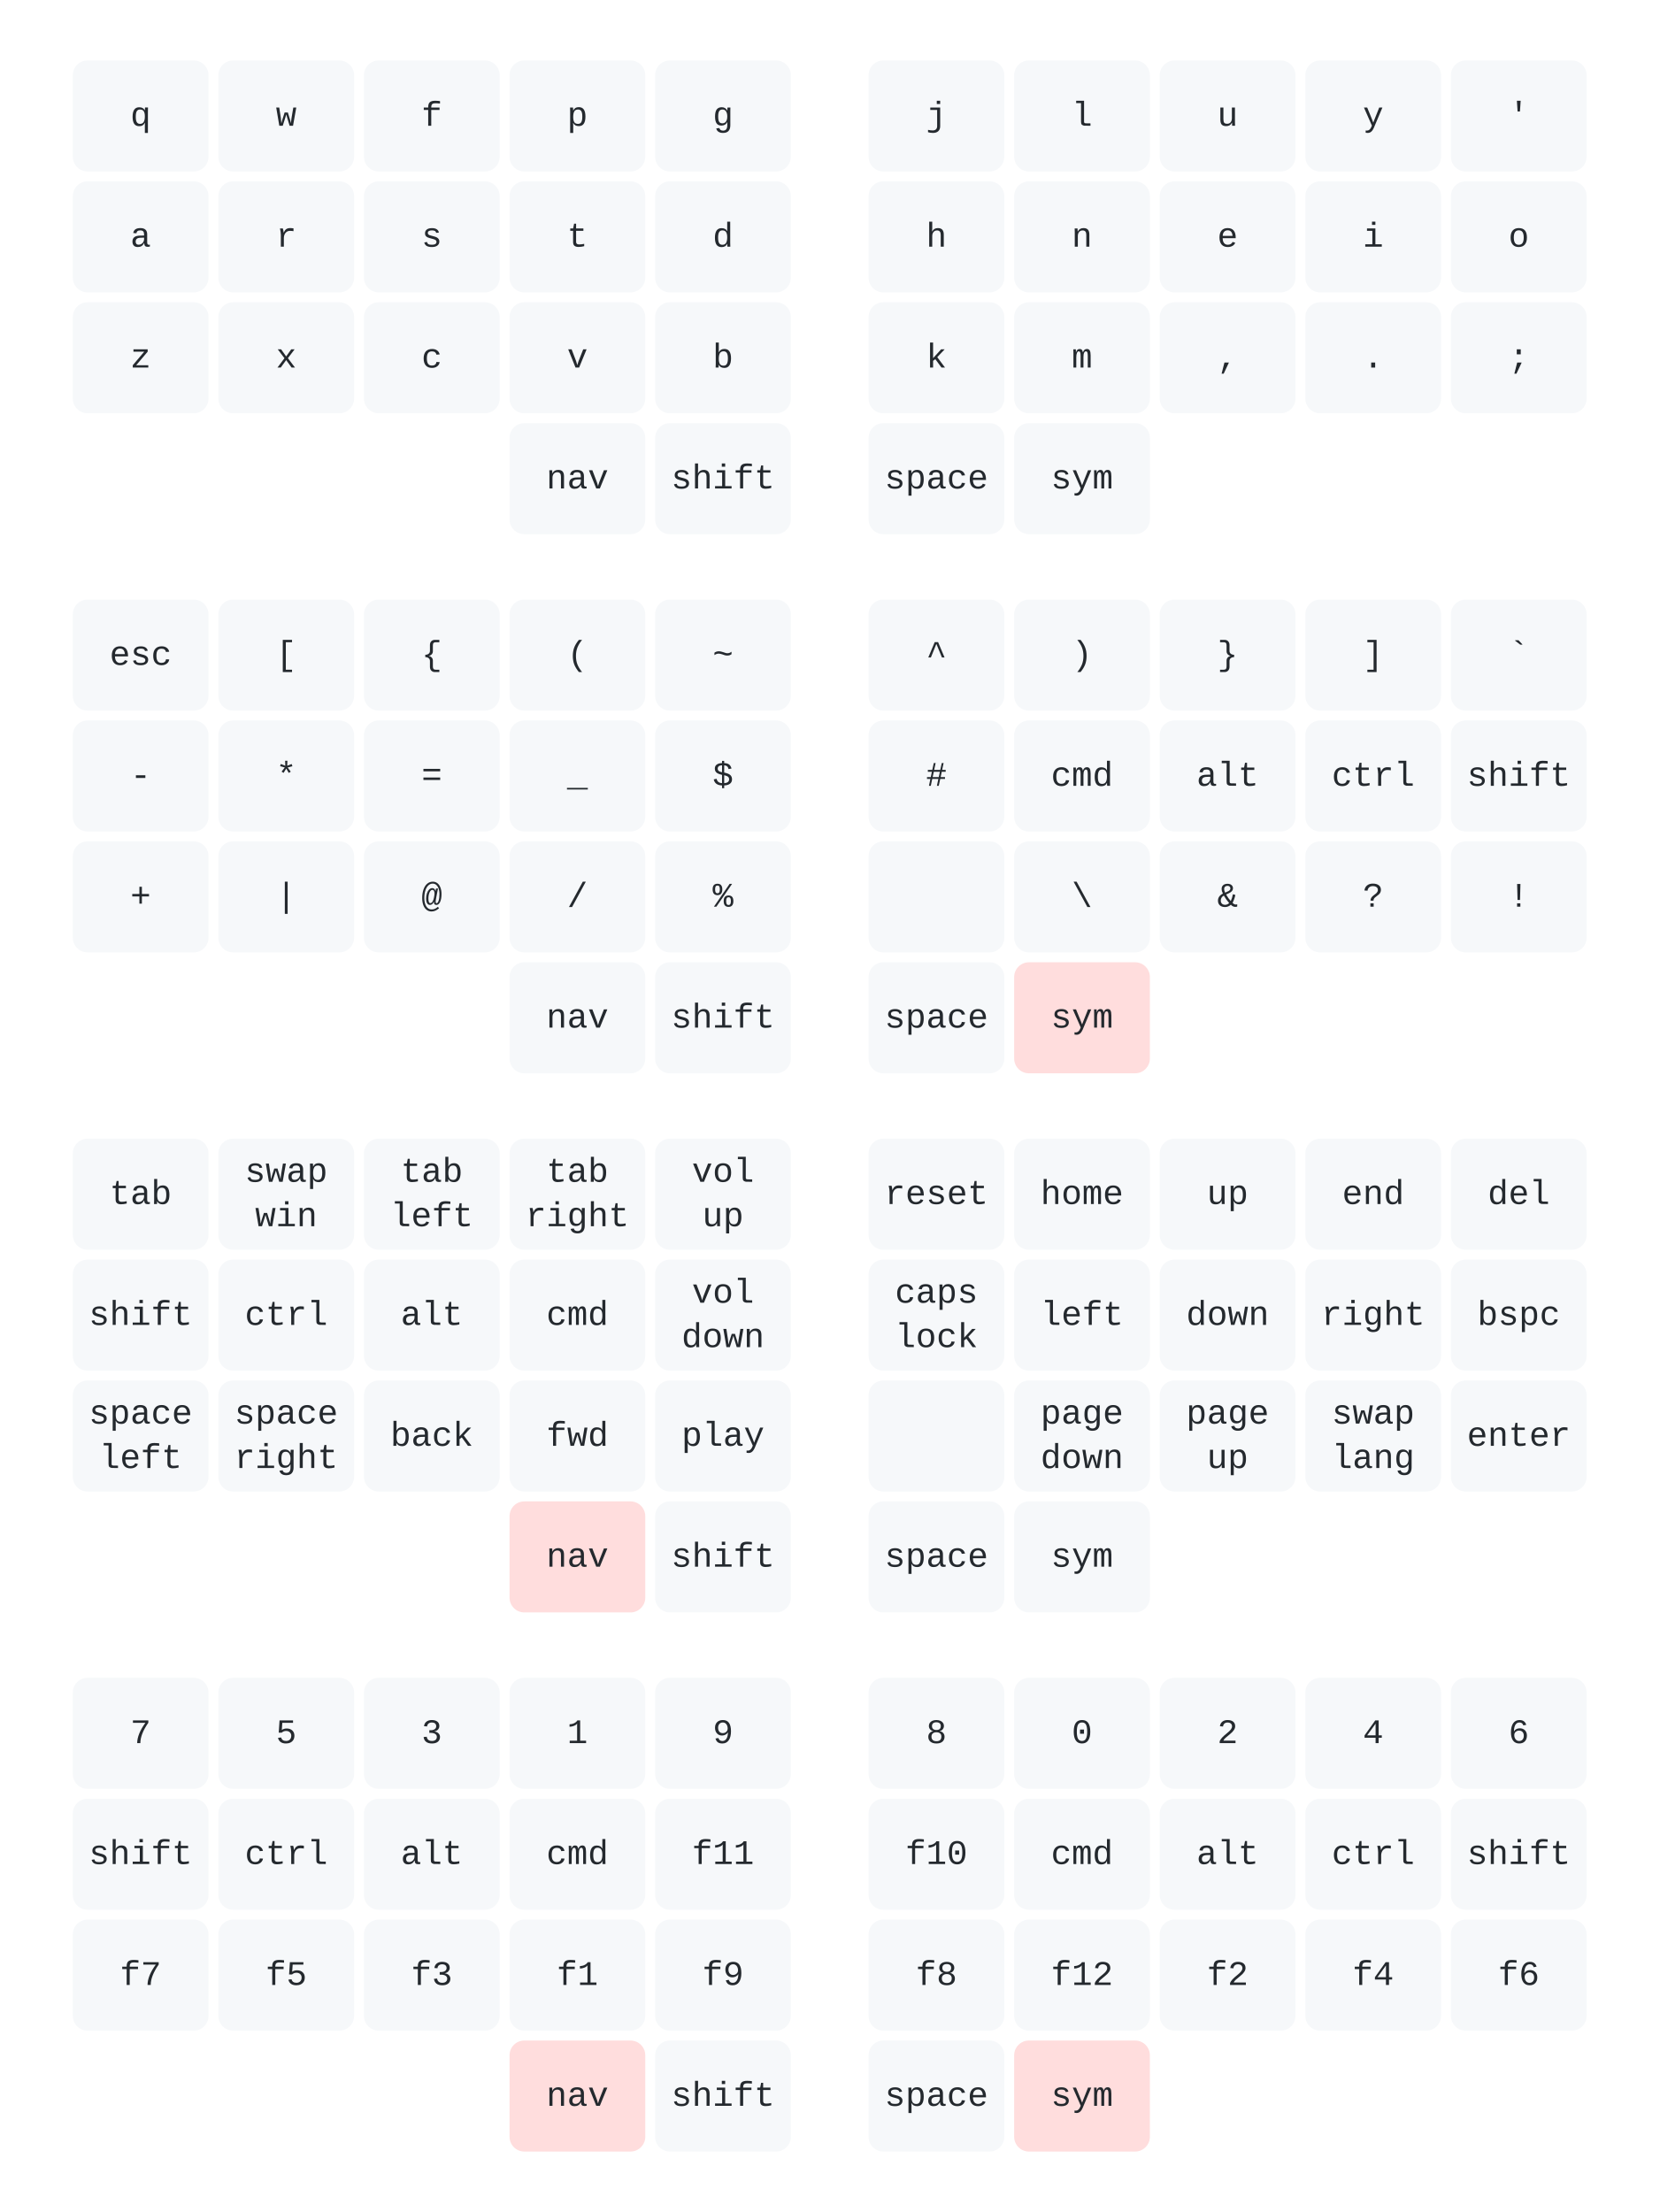
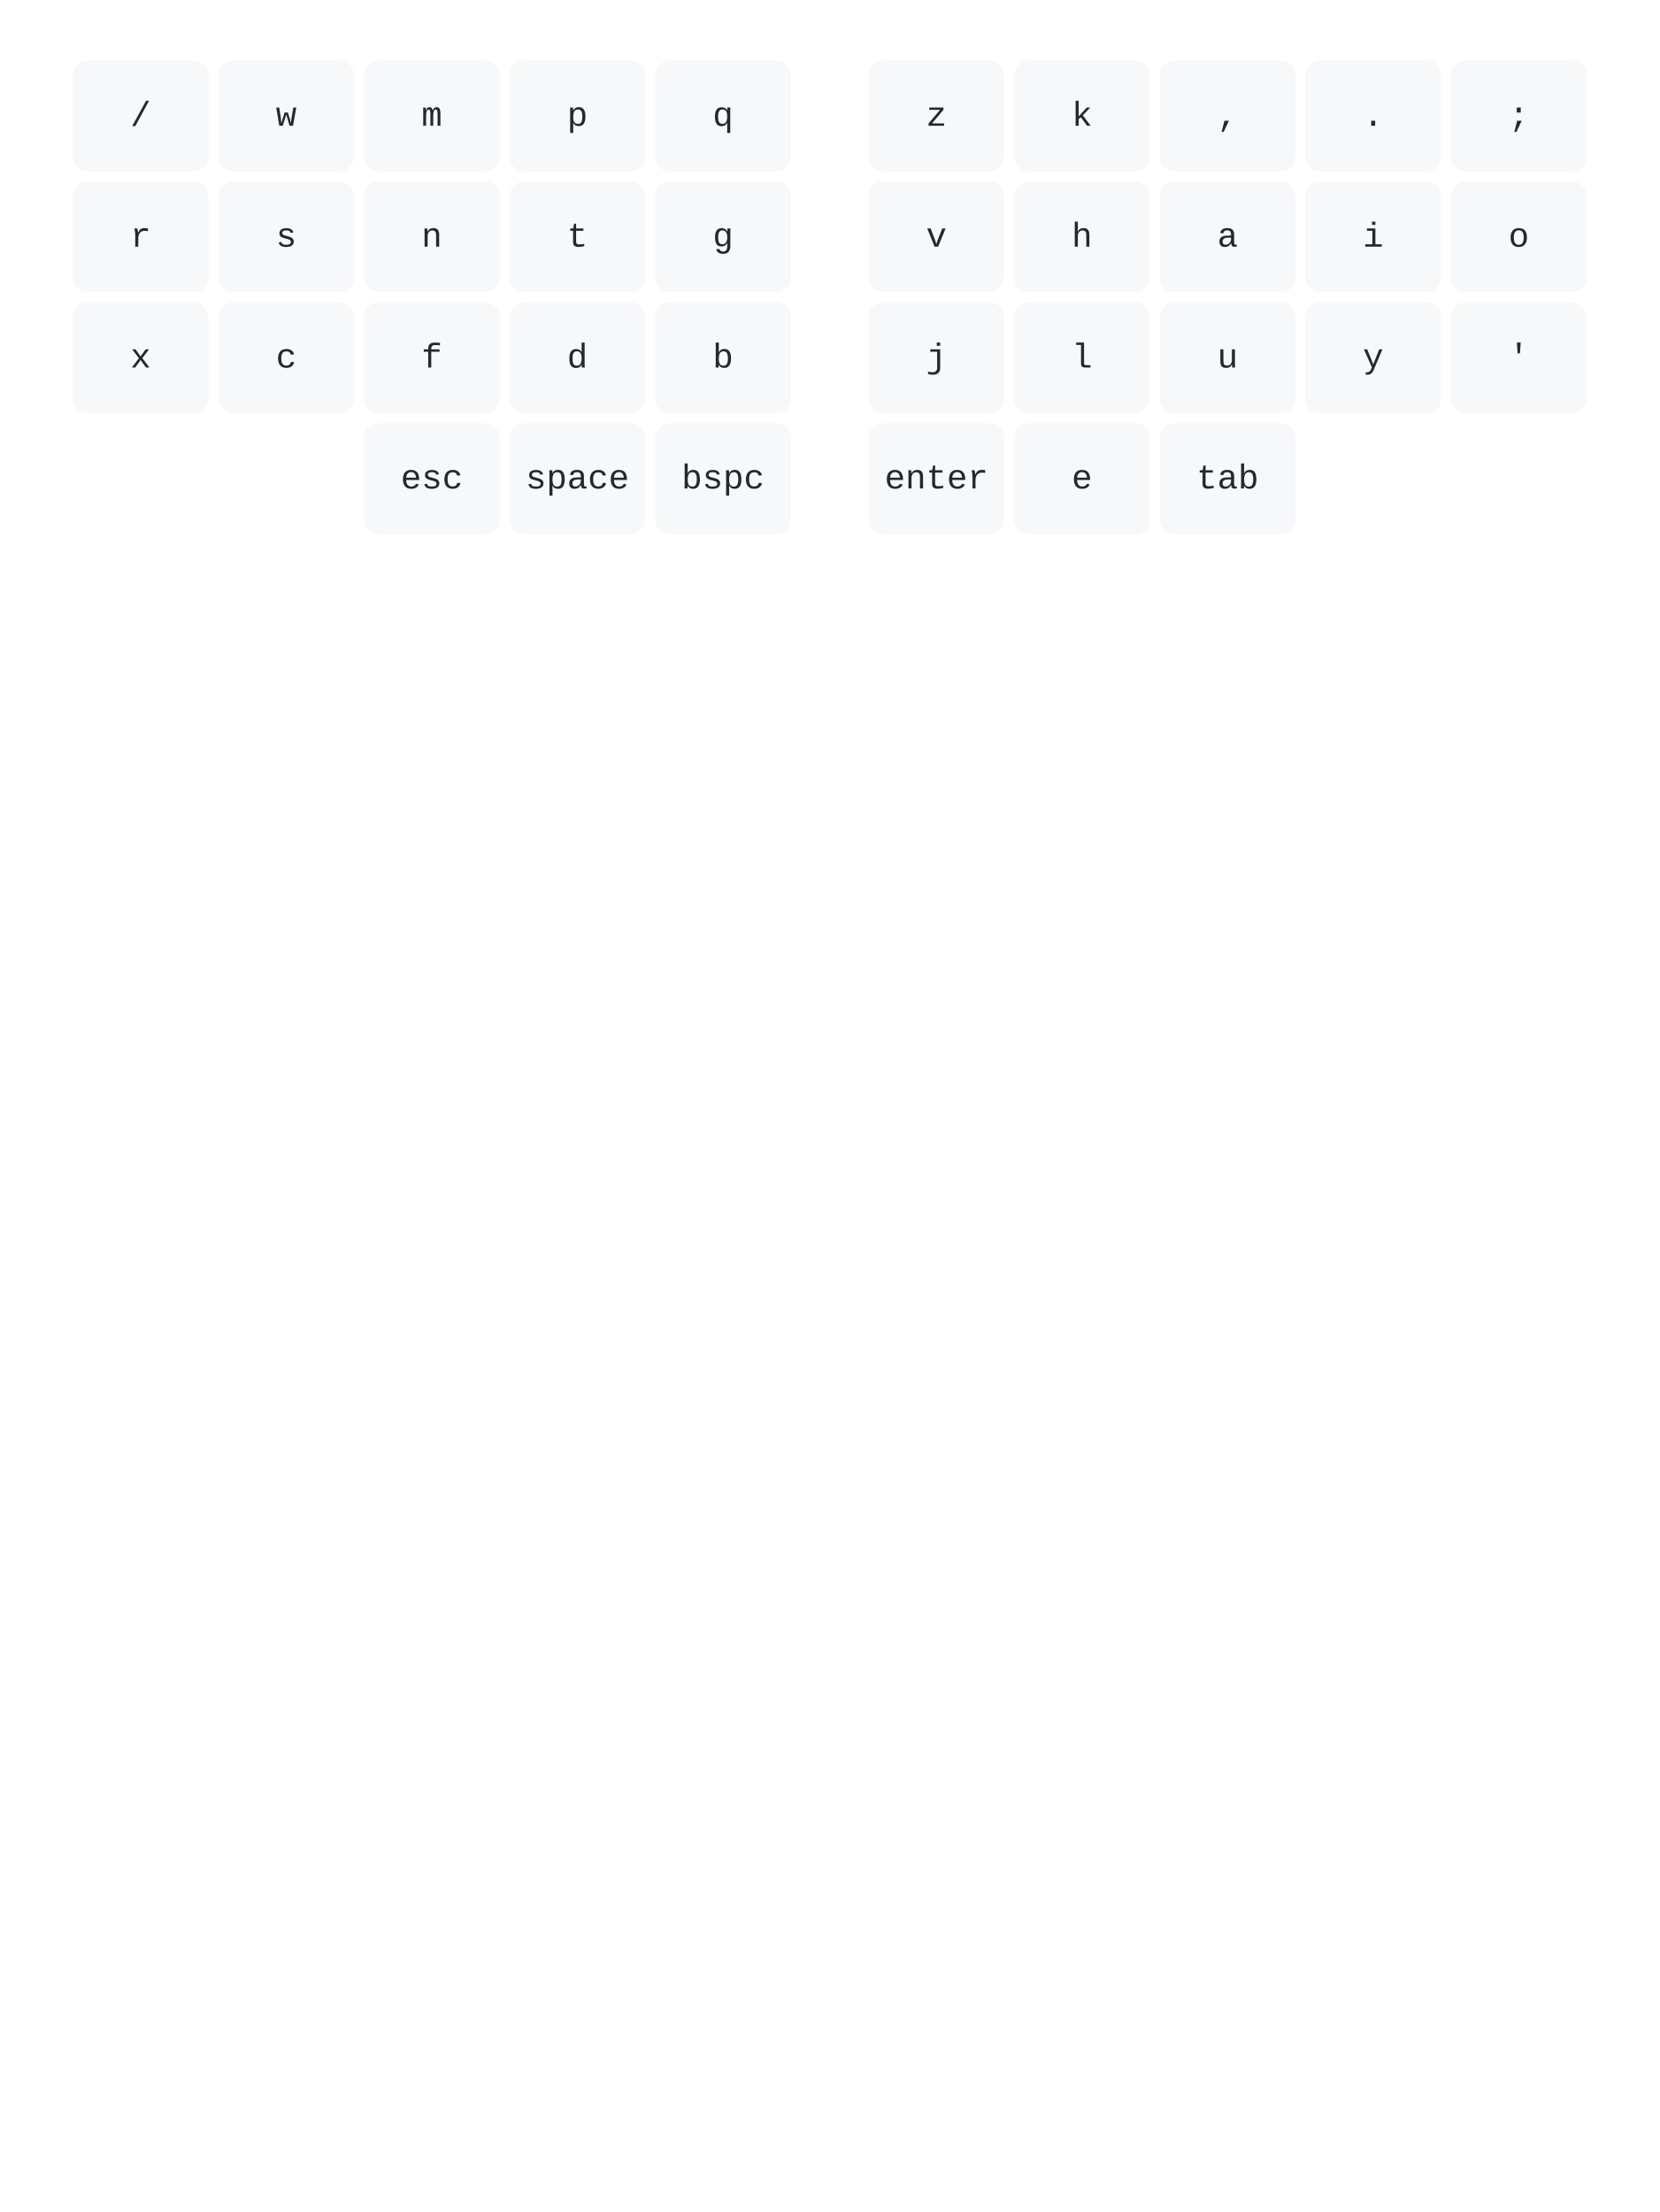
<svg xmlns="http://www.w3.org/2000/svg" width="672.5" height="896.5" viewBox="0 0 672.5 896.5">
  <style>
    svg {
        font-family: SFMono-Regular,Consolas,Liberation Mono,Menlo,monospace;
        font-size: 14px;
        font-kerning: normal;
        text-rendering: optimizeLegibility;
        fill: #24292e;
    }

    rect {
        fill: #f6f8fa;
    }

    .held {
        fill: #fdd;
    }
</style>
  <rect rx="6" ry="6" x="29.5" y="24.5" width="55" height="45" class="" />
-   <text text-anchor="middle" dominant-baseline="middle" x="57.0" y="47.0">q</text>
+   <text text-anchor="middle" dominant-baseline="middle" x="57.0" y="47.0">/</text>
  <rect rx="6" ry="6" x="88.5" y="24.5" width="55" height="45" class="" />
  <text text-anchor="middle" dominant-baseline="middle" x="116.0" y="47.0">w</text>
  <rect rx="6" ry="6" x="147.5" y="24.5" width="55" height="45" class="" />
-   <text text-anchor="middle" dominant-baseline="middle" x="175.0" y="47.0">f</text>
+   <text text-anchor="middle" dominant-baseline="middle" x="175.0" y="47.0">m</text>
  <rect rx="6" ry="6" x="206.5" y="24.5" width="55" height="45" class="" />
  <text text-anchor="middle" dominant-baseline="middle" x="234.0" y="47.0">p</text>
  <rect rx="6" ry="6" x="265.5" y="24.5" width="55" height="45" class="" />
-   <text text-anchor="middle" dominant-baseline="middle" x="293.0" y="47.0">g</text>
+   <text text-anchor="middle" dominant-baseline="middle" x="293.0" y="47.0">q</text>
  <rect rx="6" ry="6" x="29.5" y="73.5" width="55" height="45" class="" />
-   <text text-anchor="middle" dominant-baseline="middle" x="57.0" y="96.0">a</text>
+   <text text-anchor="middle" dominant-baseline="middle" x="57.0" y="96.0">r</text>
  <rect rx="6" ry="6" x="88.5" y="73.5" width="55" height="45" class="" />
-   <text text-anchor="middle" dominant-baseline="middle" x="116.0" y="96.0">r</text>
+   <text text-anchor="middle" dominant-baseline="middle" x="116.0" y="96.0">s</text>
  <rect rx="6" ry="6" x="147.5" y="73.5" width="55" height="45" class="" />
-   <text text-anchor="middle" dominant-baseline="middle" x="175.0" y="96.0">s</text>
+   <text text-anchor="middle" dominant-baseline="middle" x="175.0" y="96.0">n</text>
  <rect rx="6" ry="6" x="206.5" y="73.5" width="55" height="45" class="" />
  <text text-anchor="middle" dominant-baseline="middle" x="234.0" y="96.0">t</text>
  <rect rx="6" ry="6" x="265.5" y="73.5" width="55" height="45" class="" />
-   <text text-anchor="middle" dominant-baseline="middle" x="293.0" y="96.0">d</text>
+   <text text-anchor="middle" dominant-baseline="middle" x="293.0" y="96.0">g</text>
  <rect rx="6" ry="6" x="29.5" y="122.5" width="55" height="45" class="" />
-   <text text-anchor="middle" dominant-baseline="middle" x="57.0" y="145.0">z</text>
+   <text text-anchor="middle" dominant-baseline="middle" x="57.0" y="145.0">x</text>
  <rect rx="6" ry="6" x="88.5" y="122.5" width="55" height="45" class="" />
-   <text text-anchor="middle" dominant-baseline="middle" x="116.0" y="145.0">x</text>
+   <text text-anchor="middle" dominant-baseline="middle" x="116.0" y="145.0">c</text>
  <rect rx="6" ry="6" x="147.5" y="122.5" width="55" height="45" class="" />
-   <text text-anchor="middle" dominant-baseline="middle" x="175.0" y="145.0">c</text>
+   <text text-anchor="middle" dominant-baseline="middle" x="175.0" y="145.0">f</text>
  <rect rx="6" ry="6" x="206.5" y="122.5" width="55" height="45" class="" />
-   <text text-anchor="middle" dominant-baseline="middle" x="234.0" y="145.0">v</text>
+   <text text-anchor="middle" dominant-baseline="middle" x="234.0" y="145.0">d</text>
  <rect rx="6" ry="6" x="265.5" y="122.5" width="55" height="45" class="" />
  <text text-anchor="middle" dominant-baseline="middle" x="293.0" y="145.0">b</text>
  <rect rx="6" ry="6" x="352.0" y="24.5" width="55" height="45" class="" />
-   <text text-anchor="middle" dominant-baseline="middle" x="379.5" y="47.0">j</text>
+   <text text-anchor="middle" dominant-baseline="middle" x="379.5" y="47.0">z</text>
  <rect rx="6" ry="6" x="411.0" y="24.5" width="55" height="45" class="" />
-   <text text-anchor="middle" dominant-baseline="middle" x="438.5" y="47.0">l</text>
+   <text text-anchor="middle" dominant-baseline="middle" x="438.5" y="47.0">k</text>
  <rect rx="6" ry="6" x="470.0" y="24.5" width="55" height="45" class="" />
-   <text text-anchor="middle" dominant-baseline="middle" x="497.5" y="47.0">u</text>
+   <text text-anchor="middle" dominant-baseline="middle" x="497.5" y="47.0">,</text>
  <rect rx="6" ry="6" x="529.0" y="24.5" width="55" height="45" class="" />
-   <text text-anchor="middle" dominant-baseline="middle" x="556.5" y="47.0">y</text>
+   <text text-anchor="middle" dominant-baseline="middle" x="556.5" y="47.0">.</text>
  <rect rx="6" ry="6" x="588.0" y="24.5" width="55" height="45" class="" />
-   <text text-anchor="middle" dominant-baseline="middle" x="615.5" y="47.0">'</text>
+   <text text-anchor="middle" dominant-baseline="middle" x="615.5" y="47.0">;</text>
  <rect rx="6" ry="6" x="352.0" y="73.5" width="55" height="45" class="" />
-   <text text-anchor="middle" dominant-baseline="middle" x="379.5" y="96.0">h</text>
+   <text text-anchor="middle" dominant-baseline="middle" x="379.5" y="96.0">v</text>
  <rect rx="6" ry="6" x="411.0" y="73.5" width="55" height="45" class="" />
-   <text text-anchor="middle" dominant-baseline="middle" x="438.5" y="96.0">n</text>
+   <text text-anchor="middle" dominant-baseline="middle" x="438.5" y="96.0">h</text>
  <rect rx="6" ry="6" x="470.0" y="73.5" width="55" height="45" class="" />
-   <text text-anchor="middle" dominant-baseline="middle" x="497.5" y="96.0">e</text>
+   <text text-anchor="middle" dominant-baseline="middle" x="497.5" y="96.0">a</text>
  <rect rx="6" ry="6" x="529.0" y="73.5" width="55" height="45" class="" />
  <text text-anchor="middle" dominant-baseline="middle" x="556.5" y="96.0">i</text>
  <rect rx="6" ry="6" x="588.0" y="73.5" width="55" height="45" class="" />
  <text text-anchor="middle" dominant-baseline="middle" x="615.5" y="96.0">o</text>
  <rect rx="6" ry="6" x="352.0" y="122.5" width="55" height="45" class="" />
-   <text text-anchor="middle" dominant-baseline="middle" x="379.5" y="145.0">k</text>
+   <text text-anchor="middle" dominant-baseline="middle" x="379.5" y="145.0">j</text>
  <rect rx="6" ry="6" x="411.0" y="122.5" width="55" height="45" class="" />
-   <text text-anchor="middle" dominant-baseline="middle" x="438.5" y="145.0">m</text>
+   <text text-anchor="middle" dominant-baseline="middle" x="438.5" y="145.0">l</text>
  <rect rx="6" ry="6" x="470.0" y="122.5" width="55" height="45" class="" />
-   <text text-anchor="middle" dominant-baseline="middle" x="497.5" y="145.0">,</text>
+   <text text-anchor="middle" dominant-baseline="middle" x="497.5" y="145.0">u</text>
  <rect rx="6" ry="6" x="529.0" y="122.5" width="55" height="45" class="" />
-   <text text-anchor="middle" dominant-baseline="middle" x="556.5" y="145.0">.</text>
+   <text text-anchor="middle" dominant-baseline="middle" x="556.5" y="145.0">y</text>
  <rect rx="6" ry="6" x="588.0" y="122.5" width="55" height="45" class="" />
-   <text text-anchor="middle" dominant-baseline="middle" x="615.5" y="145.0">;</text>
+   <text text-anchor="middle" dominant-baseline="middle" x="615.5" y="145.0">'</text>
+   <rect rx="6" ry="6" x="147.5" y="171.5" width="55" height="45" class="" />
+   <text text-anchor="middle" dominant-baseline="middle" x="175.0" y="194.0">esc</text>
  <rect rx="6" ry="6" x="206.5" y="171.5" width="55" height="45" class="" />
-   <text text-anchor="middle" dominant-baseline="middle" x="234.0" y="194.0">nav</text>
+   <text text-anchor="middle" dominant-baseline="middle" x="234.0" y="194.0">space</text>
  <rect rx="6" ry="6" x="265.5" y="171.5" width="55" height="45" class="" />
-   <text text-anchor="middle" dominant-baseline="middle" x="293.0" y="194.0">shift</text>
+   <text text-anchor="middle" dominant-baseline="middle" x="293.0" y="194.0">bspc</text>
  <rect rx="6" ry="6" x="352.0" y="171.5" width="55" height="45" class="" />
-   <text text-anchor="middle" dominant-baseline="middle" x="379.5" y="194.0">space</text>
+   <text text-anchor="middle" dominant-baseline="middle" x="379.5" y="194.0">enter</text>
  <rect rx="6" ry="6" x="411.0" y="171.5" width="55" height="45" class="" />
-   <text text-anchor="middle" dominant-baseline="middle" x="438.5" y="194.0">sym</text>
-   <rect rx="6" ry="6" x="29.5" y="243.0" width="55" height="45" class="" />
-   <text text-anchor="middle" dominant-baseline="middle" x="57.0" y="265.5">esc</text>
-   <rect rx="6" ry="6" x="88.5" y="243.0" width="55" height="45" class="" />
-   <text text-anchor="middle" dominant-baseline="middle" x="116.0" y="265.5">[</text>
-   <rect rx="6" ry="6" x="147.5" y="243.0" width="55" height="45" class="" />
-   <text text-anchor="middle" dominant-baseline="middle" x="175.0" y="265.5">{</text>
-   <rect rx="6" ry="6" x="206.5" y="243.0" width="55" height="45" class="" />
-   <text text-anchor="middle" dominant-baseline="middle" x="234.0" y="265.5">(</text>
-   <rect rx="6" ry="6" x="265.5" y="243.0" width="55" height="45" class="" />
-   <text text-anchor="middle" dominant-baseline="middle" x="293.0" y="265.5">~</text>
-   <rect rx="6" ry="6" x="29.5" y="292.0" width="55" height="45" class="" />
-   <text text-anchor="middle" dominant-baseline="middle" x="57.0" y="314.5">-</text>
-   <rect rx="6" ry="6" x="88.5" y="292.0" width="55" height="45" class="" />
-   <text text-anchor="middle" dominant-baseline="middle" x="116.0" y="314.5">*</text>
-   <rect rx="6" ry="6" x="147.5" y="292.0" width="55" height="45" class="" />
-   <text text-anchor="middle" dominant-baseline="middle" x="175.0" y="314.5">=</text>
-   <rect rx="6" ry="6" x="206.5" y="292.0" width="55" height="45" class="" />
-   <text text-anchor="middle" dominant-baseline="middle" x="234.0" y="314.5">_</text>
-   <rect rx="6" ry="6" x="265.5" y="292.0" width="55" height="45" class="" />
-   <text text-anchor="middle" dominant-baseline="middle" x="293.0" y="314.5">$</text>
-   <rect rx="6" ry="6" x="29.5" y="341.0" width="55" height="45" class="" />
-   <text text-anchor="middle" dominant-baseline="middle" x="57.0" y="363.5">+</text>
-   <rect rx="6" ry="6" x="88.5" y="341.0" width="55" height="45" class="" />
-   <text text-anchor="middle" dominant-baseline="middle" x="116.0" y="363.5">|</text>
-   <rect rx="6" ry="6" x="147.5" y="341.0" width="55" height="45" class="" />
-   <text text-anchor="middle" dominant-baseline="middle" x="175.0" y="363.5">@</text>
-   <rect rx="6" ry="6" x="206.5" y="341.0" width="55" height="45" class="" />
-   <text text-anchor="middle" dominant-baseline="middle" x="234.0" y="363.5">/</text>
-   <rect rx="6" ry="6" x="265.5" y="341.0" width="55" height="45" class="" />
-   <text text-anchor="middle" dominant-baseline="middle" x="293.0" y="363.5">%</text>
-   <rect rx="6" ry="6" x="352.0" y="243.0" width="55" height="45" class="" />
-   <text text-anchor="middle" dominant-baseline="middle" x="379.5" y="265.5">^</text>
-   <rect rx="6" ry="6" x="411.0" y="243.0" width="55" height="45" class="" />
-   <text text-anchor="middle" dominant-baseline="middle" x="438.5" y="265.5">)</text>
-   <rect rx="6" ry="6" x="470.0" y="243.0" width="55" height="45" class="" />
-   <text text-anchor="middle" dominant-baseline="middle" x="497.5" y="265.5">}</text>
-   <rect rx="6" ry="6" x="529.0" y="243.0" width="55" height="45" class="" />
-   <text text-anchor="middle" dominant-baseline="middle" x="556.5" y="265.5">]</text>
-   <rect rx="6" ry="6" x="588.0" y="243.0" width="55" height="45" class="" />
-   <text text-anchor="middle" dominant-baseline="middle" x="615.5" y="265.5">`</text>
-   <rect rx="6" ry="6" x="352.0" y="292.0" width="55" height="45" class="" />
-   <text text-anchor="middle" dominant-baseline="middle" x="379.5" y="314.5">#</text>
-   <rect rx="6" ry="6" x="411.0" y="292.0" width="55" height="45" class="" />
-   <text text-anchor="middle" dominant-baseline="middle" x="438.5" y="314.5">cmd</text>
-   <rect rx="6" ry="6" x="470.0" y="292.0" width="55" height="45" class="" />
-   <text text-anchor="middle" dominant-baseline="middle" x="497.5" y="314.5">alt</text>
-   <rect rx="6" ry="6" x="529.0" y="292.0" width="55" height="45" class="" />
-   <text text-anchor="middle" dominant-baseline="middle" x="556.5" y="314.5">ctrl</text>
-   <rect rx="6" ry="6" x="588.0" y="292.0" width="55" height="45" class="" />
-   <text text-anchor="middle" dominant-baseline="middle" x="615.5" y="314.5">shift</text>
-   <rect rx="6" ry="6" x="352.0" y="341.0" width="55" height="45" class="" />
-   <rect rx="6" ry="6" x="411.0" y="341.0" width="55" height="45" class="" />
-   <text text-anchor="middle" dominant-baseline="middle" x="438.5" y="363.5">\</text>
-   <rect rx="6" ry="6" x="470.0" y="341.0" width="55" height="45" class="" />
-   <text text-anchor="middle" dominant-baseline="middle" x="497.5" y="363.5">&amp;</text>
-   <rect rx="6" ry="6" x="529.0" y="341.0" width="55" height="45" class="" />
-   <text text-anchor="middle" dominant-baseline="middle" x="556.5" y="363.5">?</text>
-   <rect rx="6" ry="6" x="588.0" y="341.0" width="55" height="45" class="" />
-   <text text-anchor="middle" dominant-baseline="middle" x="615.5" y="363.5">!</text>
-   <rect rx="6" ry="6" x="206.5" y="390.0" width="55" height="45" class="" />
-   <text text-anchor="middle" dominant-baseline="middle" x="234.0" y="412.5">nav</text>
-   <rect rx="6" ry="6" x="265.5" y="390.0" width="55" height="45" class="" />
-   <text text-anchor="middle" dominant-baseline="middle" x="293.0" y="412.5">shift</text>
-   <rect rx="6" ry="6" x="352.0" y="390.0" width="55" height="45" class="" />
-   <text text-anchor="middle" dominant-baseline="middle" x="379.5" y="412.5">space</text>
-   <rect rx="6" ry="6" x="411.0" y="390.0" width="55" height="45" class="held" />
-   <text text-anchor="middle" dominant-baseline="middle" x="438.5" y="412.5">sym</text>
-   <rect rx="6" ry="6" x="29.5" y="461.5" width="55" height="45" class="" />
-   <text text-anchor="middle" dominant-baseline="middle" x="57.0" y="484.0">tab</text>
-   <rect rx="6" ry="6" x="88.5" y="461.5" width="55" height="45" class="" />
-   <text text-anchor="middle" dominant-baseline="middle" x="116.0" y="475.0">swap</text>
-   <text text-anchor="middle" dominant-baseline="middle" x="116.0" y="493.0">win</text>
-   <rect rx="6" ry="6" x="147.5" y="461.5" width="55" height="45" class="" />
-   <text text-anchor="middle" dominant-baseline="middle" x="175.0" y="475.0">tab</text>
-   <text text-anchor="middle" dominant-baseline="middle" x="175.0" y="493.0">left</text>
-   <rect rx="6" ry="6" x="206.5" y="461.5" width="55" height="45" class="" />
-   <text text-anchor="middle" dominant-baseline="middle" x="234.0" y="475.0">tab</text>
-   <text text-anchor="middle" dominant-baseline="middle" x="234.0" y="493.0">right</text>
-   <rect rx="6" ry="6" x="265.5" y="461.5" width="55" height="45" class="" />
-   <text text-anchor="middle" dominant-baseline="middle" x="293.0" y="475.0">vol</text>
-   <text text-anchor="middle" dominant-baseline="middle" x="293.0" y="493.0">up</text>
-   <rect rx="6" ry="6" x="29.5" y="510.5" width="55" height="45" class="" />
-   <text text-anchor="middle" dominant-baseline="middle" x="57.0" y="533.0">shift</text>
-   <rect rx="6" ry="6" x="88.5" y="510.5" width="55" height="45" class="" />
-   <text text-anchor="middle" dominant-baseline="middle" x="116.0" y="533.0">ctrl</text>
-   <rect rx="6" ry="6" x="147.5" y="510.5" width="55" height="45" class="" />
-   <text text-anchor="middle" dominant-baseline="middle" x="175.0" y="533.0">alt</text>
-   <rect rx="6" ry="6" x="206.5" y="510.5" width="55" height="45" class="" />
-   <text text-anchor="middle" dominant-baseline="middle" x="234.0" y="533.0">cmd</text>
-   <rect rx="6" ry="6" x="265.5" y="510.5" width="55" height="45" class="" />
-   <text text-anchor="middle" dominant-baseline="middle" x="293.0" y="524.0">vol</text>
-   <text text-anchor="middle" dominant-baseline="middle" x="293.0" y="542.0">down</text>
-   <rect rx="6" ry="6" x="29.5" y="559.5" width="55" height="45" class="" />
-   <text text-anchor="middle" dominant-baseline="middle" x="57.0" y="573.0">space</text>
-   <text text-anchor="middle" dominant-baseline="middle" x="57.0" y="591.0">left</text>
-   <rect rx="6" ry="6" x="88.5" y="559.5" width="55" height="45" class="" />
-   <text text-anchor="middle" dominant-baseline="middle" x="116.0" y="573.0">space</text>
-   <text text-anchor="middle" dominant-baseline="middle" x="116.0" y="591.0">right</text>
-   <rect rx="6" ry="6" x="147.5" y="559.5" width="55" height="45" class="" />
-   <text text-anchor="middle" dominant-baseline="middle" x="175.0" y="582.0">back</text>
-   <rect rx="6" ry="6" x="206.5" y="559.5" width="55" height="45" class="" />
-   <text text-anchor="middle" dominant-baseline="middle" x="234.0" y="582.0">fwd</text>
-   <rect rx="6" ry="6" x="265.5" y="559.5" width="55" height="45" class="" />
-   <text text-anchor="middle" dominant-baseline="middle" x="293.0" y="582.0">play</text>
-   <rect rx="6" ry="6" x="352.0" y="461.5" width="55" height="45" class="" />
-   <text text-anchor="middle" dominant-baseline="middle" x="379.5" y="484.0">reset</text>
-   <rect rx="6" ry="6" x="411.0" y="461.5" width="55" height="45" class="" />
-   <text text-anchor="middle" dominant-baseline="middle" x="438.5" y="484.0">home</text>
-   <rect rx="6" ry="6" x="470.0" y="461.5" width="55" height="45" class="" />
-   <text text-anchor="middle" dominant-baseline="middle" x="497.5" y="484.0">up</text>
-   <rect rx="6" ry="6" x="529.0" y="461.5" width="55" height="45" class="" />
-   <text text-anchor="middle" dominant-baseline="middle" x="556.5" y="484.0">end</text>
-   <rect rx="6" ry="6" x="588.0" y="461.5" width="55" height="45" class="" />
-   <text text-anchor="middle" dominant-baseline="middle" x="615.5" y="484.0">del</text>
-   <rect rx="6" ry="6" x="352.0" y="510.5" width="55" height="45" class="" />
-   <text text-anchor="middle" dominant-baseline="middle" x="379.5" y="524.0">caps</text>
-   <text text-anchor="middle" dominant-baseline="middle" x="379.5" y="542.0">lock</text>
-   <rect rx="6" ry="6" x="411.0" y="510.5" width="55" height="45" class="" />
-   <text text-anchor="middle" dominant-baseline="middle" x="438.5" y="533.0">left</text>
-   <rect rx="6" ry="6" x="470.0" y="510.5" width="55" height="45" class="" />
-   <text text-anchor="middle" dominant-baseline="middle" x="497.5" y="533.0">down</text>
-   <rect rx="6" ry="6" x="529.0" y="510.5" width="55" height="45" class="" />
-   <text text-anchor="middle" dominant-baseline="middle" x="556.5" y="533.0">right</text>
-   <rect rx="6" ry="6" x="588.0" y="510.5" width="55" height="45" class="" />
-   <text text-anchor="middle" dominant-baseline="middle" x="615.5" y="533.0">bspc</text>
-   <rect rx="6" ry="6" x="352.0" y="559.5" width="55" height="45" class="" />
-   <rect rx="6" ry="6" x="411.0" y="559.5" width="55" height="45" class="" />
-   <text text-anchor="middle" dominant-baseline="middle" x="438.5" y="573.0">page</text>
-   <text text-anchor="middle" dominant-baseline="middle" x="438.5" y="591.0">down</text>
-   <rect rx="6" ry="6" x="470.0" y="559.5" width="55" height="45" class="" />
-   <text text-anchor="middle" dominant-baseline="middle" x="497.5" y="573.0">page</text>
-   <text text-anchor="middle" dominant-baseline="middle" x="497.5" y="591.0">up</text>
-   <rect rx="6" ry="6" x="529.0" y="559.5" width="55" height="45" class="" />
-   <text text-anchor="middle" dominant-baseline="middle" x="556.5" y="573.0">swap</text>
-   <text text-anchor="middle" dominant-baseline="middle" x="556.5" y="591.0">lang</text>
-   <rect rx="6" ry="6" x="588.0" y="559.5" width="55" height="45" class="" />
-   <text text-anchor="middle" dominant-baseline="middle" x="615.5" y="582.0">enter</text>
-   <rect rx="6" ry="6" x="206.5" y="608.5" width="55" height="45" class="held" />
-   <text text-anchor="middle" dominant-baseline="middle" x="234.0" y="631.0">nav</text>
-   <rect rx="6" ry="6" x="265.5" y="608.5" width="55" height="45" class="" />
-   <text text-anchor="middle" dominant-baseline="middle" x="293.0" y="631.0">shift</text>
-   <rect rx="6" ry="6" x="352.0" y="608.5" width="55" height="45" class="" />
-   <text text-anchor="middle" dominant-baseline="middle" x="379.5" y="631.0">space</text>
-   <rect rx="6" ry="6" x="411.0" y="608.5" width="55" height="45" class="" />
-   <text text-anchor="middle" dominant-baseline="middle" x="438.5" y="631.0">sym</text>
-   <rect rx="6" ry="6" x="29.5" y="680.0" width="55" height="45" class="" />
-   <text text-anchor="middle" dominant-baseline="middle" x="57.0" y="702.5">7</text>
-   <rect rx="6" ry="6" x="88.5" y="680.0" width="55" height="45" class="" />
-   <text text-anchor="middle" dominant-baseline="middle" x="116.0" y="702.5">5</text>
-   <rect rx="6" ry="6" x="147.5" y="680.0" width="55" height="45" class="" />
-   <text text-anchor="middle" dominant-baseline="middle" x="175.0" y="702.5">3</text>
-   <rect rx="6" ry="6" x="206.5" y="680.0" width="55" height="45" class="" />
-   <text text-anchor="middle" dominant-baseline="middle" x="234.0" y="702.5">1</text>
-   <rect rx="6" ry="6" x="265.5" y="680.0" width="55" height="45" class="" />
-   <text text-anchor="middle" dominant-baseline="middle" x="293.0" y="702.5">9</text>
-   <rect rx="6" ry="6" x="29.5" y="729.0" width="55" height="45" class="" />
-   <text text-anchor="middle" dominant-baseline="middle" x="57.0" y="751.5">shift</text>
-   <rect rx="6" ry="6" x="88.5" y="729.0" width="55" height="45" class="" />
-   <text text-anchor="middle" dominant-baseline="middle" x="116.0" y="751.5">ctrl</text>
-   <rect rx="6" ry="6" x="147.5" y="729.0" width="55" height="45" class="" />
-   <text text-anchor="middle" dominant-baseline="middle" x="175.0" y="751.5">alt</text>
-   <rect rx="6" ry="6" x="206.5" y="729.0" width="55" height="45" class="" />
-   <text text-anchor="middle" dominant-baseline="middle" x="234.0" y="751.5">cmd</text>
-   <rect rx="6" ry="6" x="265.5" y="729.0" width="55" height="45" class="" />
-   <text text-anchor="middle" dominant-baseline="middle" x="293.0" y="751.5">f11</text>
-   <rect rx="6" ry="6" x="29.5" y="778.0" width="55" height="45" class="" />
-   <text text-anchor="middle" dominant-baseline="middle" x="57.0" y="800.5">f7</text>
-   <rect rx="6" ry="6" x="88.5" y="778.0" width="55" height="45" class="" />
-   <text text-anchor="middle" dominant-baseline="middle" x="116.0" y="800.5">f5</text>
-   <rect rx="6" ry="6" x="147.5" y="778.0" width="55" height="45" class="" />
-   <text text-anchor="middle" dominant-baseline="middle" x="175.0" y="800.5">f3</text>
-   <rect rx="6" ry="6" x="206.5" y="778.0" width="55" height="45" class="" />
-   <text text-anchor="middle" dominant-baseline="middle" x="234.0" y="800.5">f1</text>
-   <rect rx="6" ry="6" x="265.5" y="778.0" width="55" height="45" class="" />
-   <text text-anchor="middle" dominant-baseline="middle" x="293.0" y="800.5">f9</text>
-   <rect rx="6" ry="6" x="352.0" y="680.0" width="55" height="45" class="" />
-   <text text-anchor="middle" dominant-baseline="middle" x="379.5" y="702.5">8</text>
-   <rect rx="6" ry="6" x="411.0" y="680.0" width="55" height="45" class="" />
-   <text text-anchor="middle" dominant-baseline="middle" x="438.5" y="702.5">0</text>
-   <rect rx="6" ry="6" x="470.0" y="680.0" width="55" height="45" class="" />
-   <text text-anchor="middle" dominant-baseline="middle" x="497.5" y="702.5">2</text>
-   <rect rx="6" ry="6" x="529.0" y="680.0" width="55" height="45" class="" />
-   <text text-anchor="middle" dominant-baseline="middle" x="556.5" y="702.5">4</text>
-   <rect rx="6" ry="6" x="588.0" y="680.0" width="55" height="45" class="" />
-   <text text-anchor="middle" dominant-baseline="middle" x="615.5" y="702.5">6</text>
-   <rect rx="6" ry="6" x="352.0" y="729.0" width="55" height="45" class="" />
-   <text text-anchor="middle" dominant-baseline="middle" x="379.5" y="751.5">f10</text>
-   <rect rx="6" ry="6" x="411.0" y="729.0" width="55" height="45" class="" />
-   <text text-anchor="middle" dominant-baseline="middle" x="438.5" y="751.5">cmd</text>
-   <rect rx="6" ry="6" x="470.0" y="729.0" width="55" height="45" class="" />
-   <text text-anchor="middle" dominant-baseline="middle" x="497.5" y="751.5">alt</text>
-   <rect rx="6" ry="6" x="529.0" y="729.0" width="55" height="45" class="" />
-   <text text-anchor="middle" dominant-baseline="middle" x="556.5" y="751.5">ctrl</text>
-   <rect rx="6" ry="6" x="588.0" y="729.0" width="55" height="45" class="" />
-   <text text-anchor="middle" dominant-baseline="middle" x="615.5" y="751.5">shift</text>
-   <rect rx="6" ry="6" x="352.0" y="778.0" width="55" height="45" class="" />
-   <text text-anchor="middle" dominant-baseline="middle" x="379.5" y="800.5">f8</text>
-   <rect rx="6" ry="6" x="411.0" y="778.0" width="55" height="45" class="" />
-   <text text-anchor="middle" dominant-baseline="middle" x="438.5" y="800.5">f12</text>
-   <rect rx="6" ry="6" x="470.0" y="778.0" width="55" height="45" class="" />
-   <text text-anchor="middle" dominant-baseline="middle" x="497.5" y="800.5">f2</text>
-   <rect rx="6" ry="6" x="529.0" y="778.0" width="55" height="45" class="" />
-   <text text-anchor="middle" dominant-baseline="middle" x="556.5" y="800.5">f4</text>
-   <rect rx="6" ry="6" x="588.0" y="778.0" width="55" height="45" class="" />
-   <text text-anchor="middle" dominant-baseline="middle" x="615.5" y="800.5">f6</text>
-   <rect rx="6" ry="6" x="206.5" y="827.0" width="55" height="45" class="held" />
-   <text text-anchor="middle" dominant-baseline="middle" x="234.0" y="849.5">nav</text>
-   <rect rx="6" ry="6" x="265.5" y="827.0" width="55" height="45" class="" />
-   <text text-anchor="middle" dominant-baseline="middle" x="293.0" y="849.5">shift</text>
-   <rect rx="6" ry="6" x="352.0" y="827.0" width="55" height="45" class="" />
-   <text text-anchor="middle" dominant-baseline="middle" x="379.5" y="849.5">space</text>
-   <rect rx="6" ry="6" x="411.0" y="827.0" width="55" height="45" class="held" />
-   <text text-anchor="middle" dominant-baseline="middle" x="438.5" y="849.5">sym</text>
+   <text text-anchor="middle" dominant-baseline="middle" x="438.5" y="194.0">e</text>
+   <rect rx="6" ry="6" x="470.0" y="171.5" width="55" height="45" class="" />
+   <text text-anchor="middle" dominant-baseline="middle" x="497.5" y="194.0">tab</text>
</svg>
